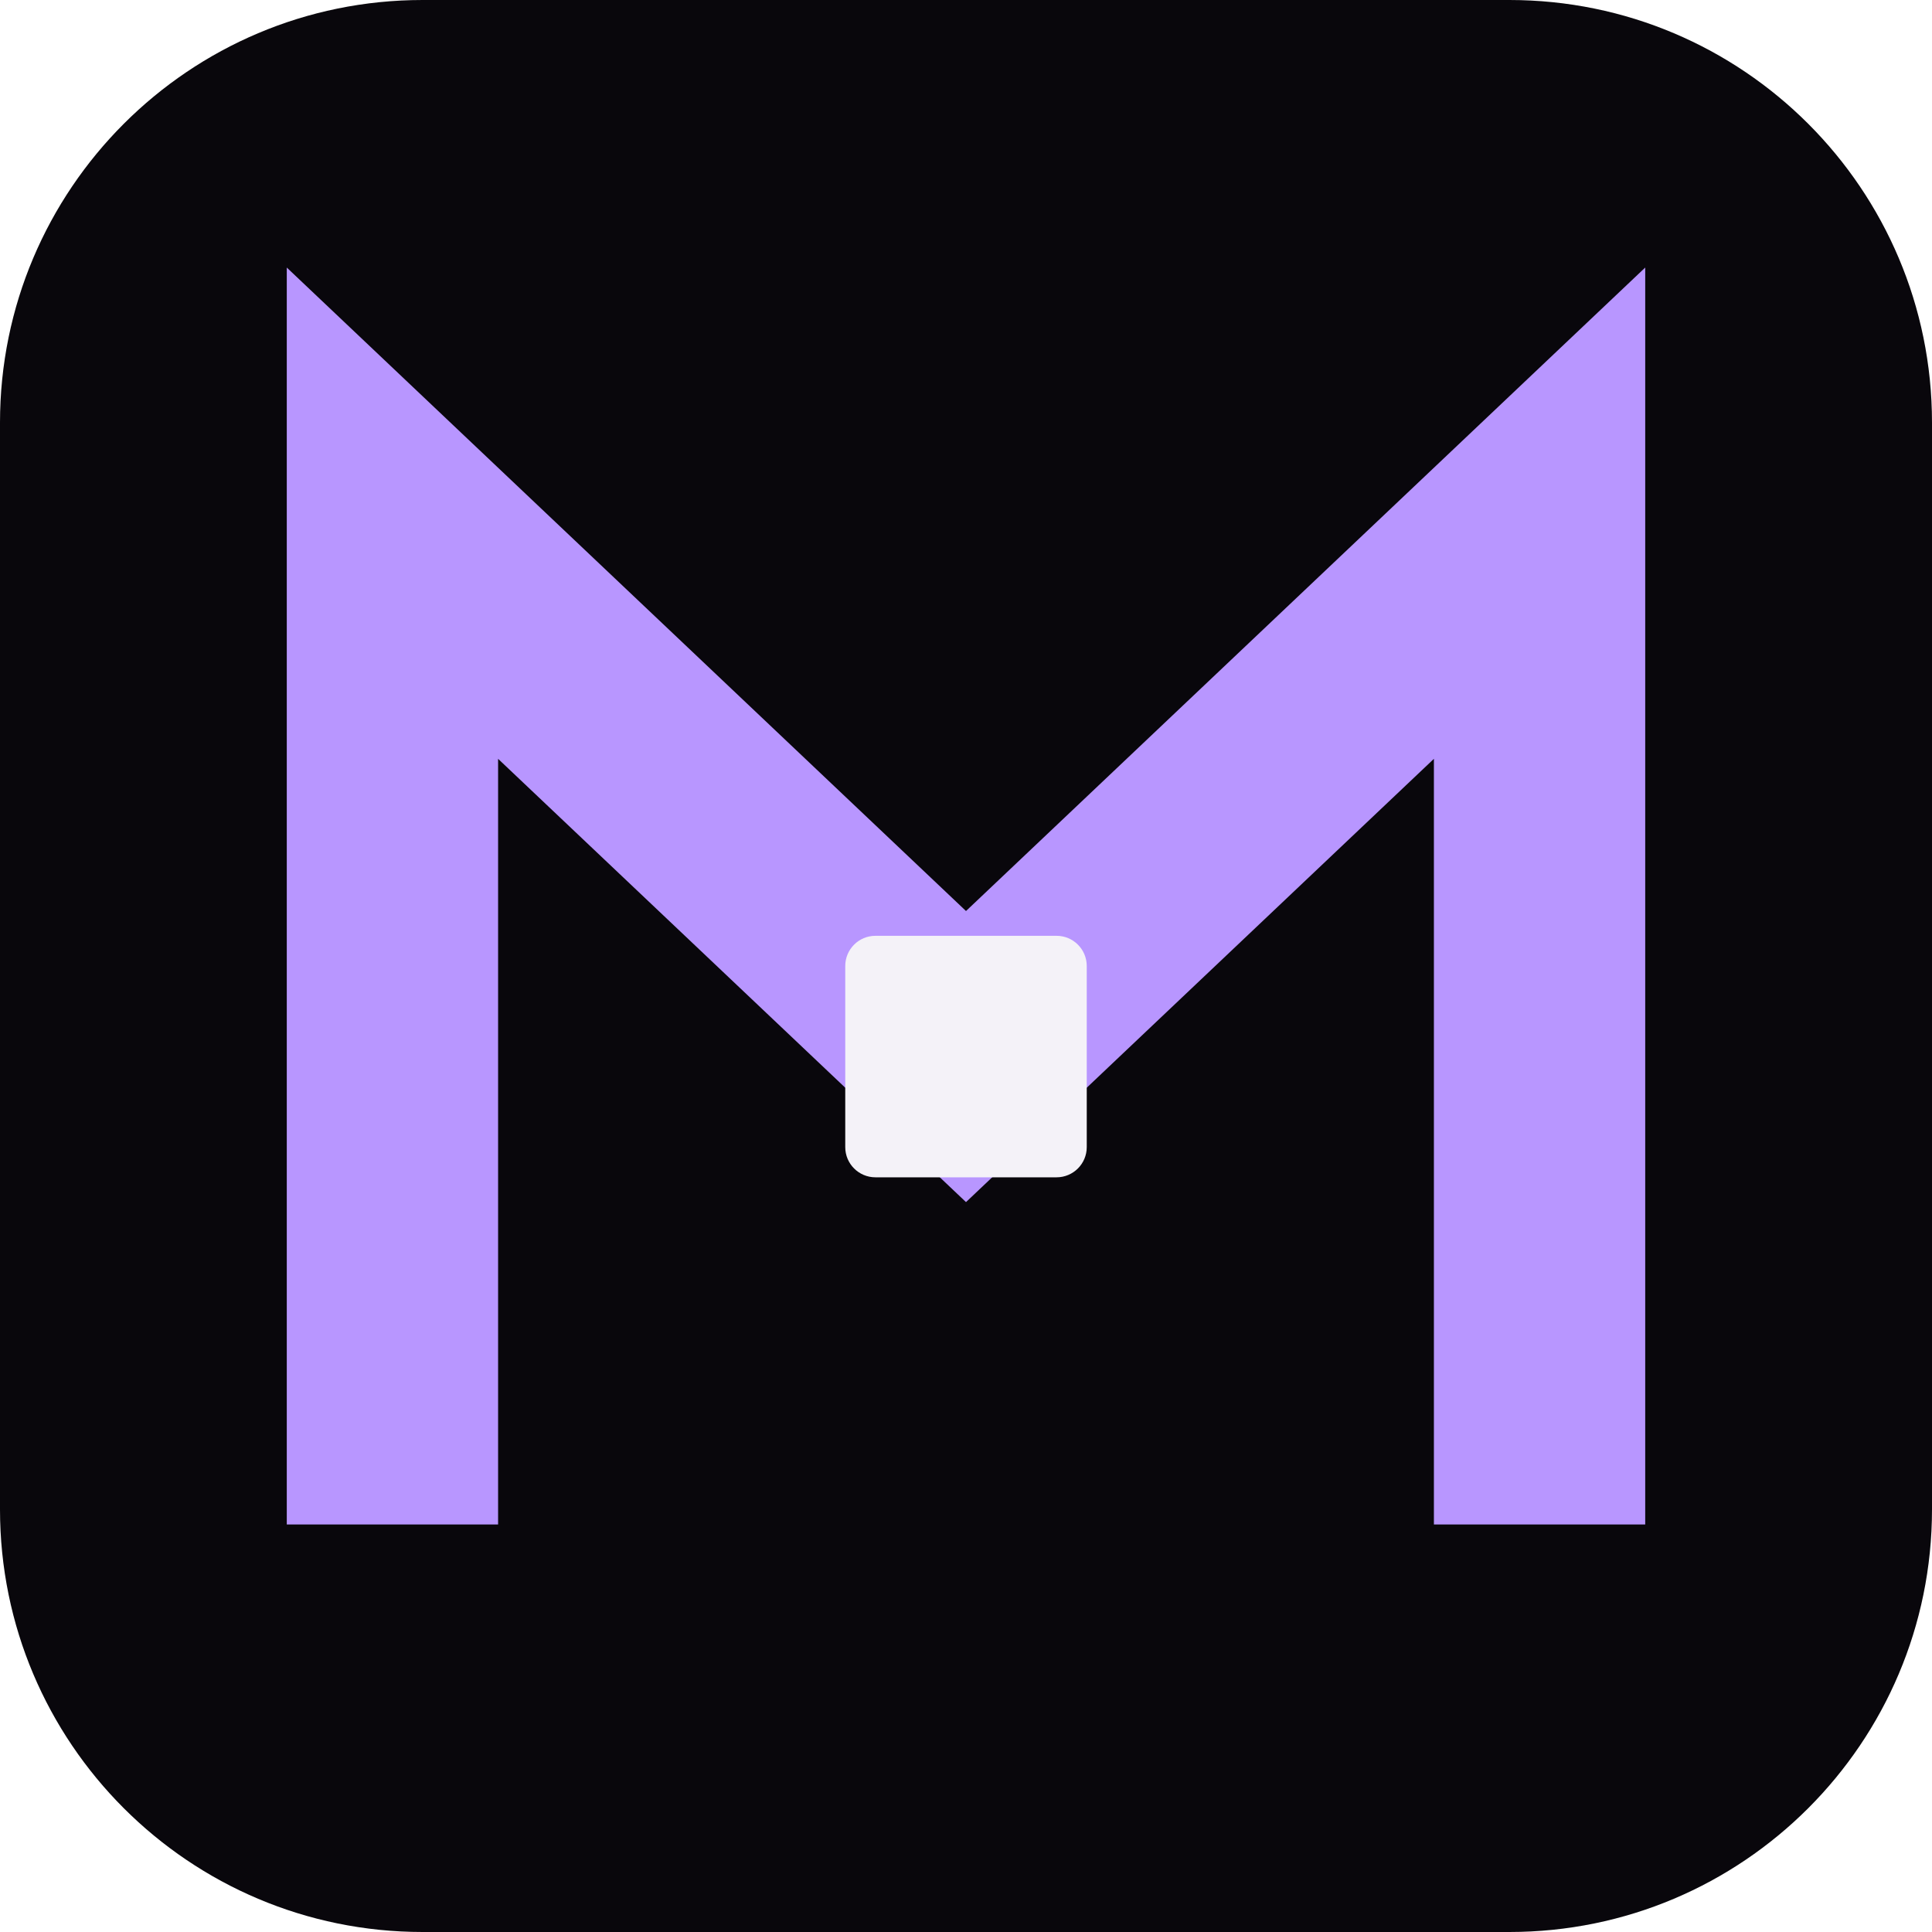
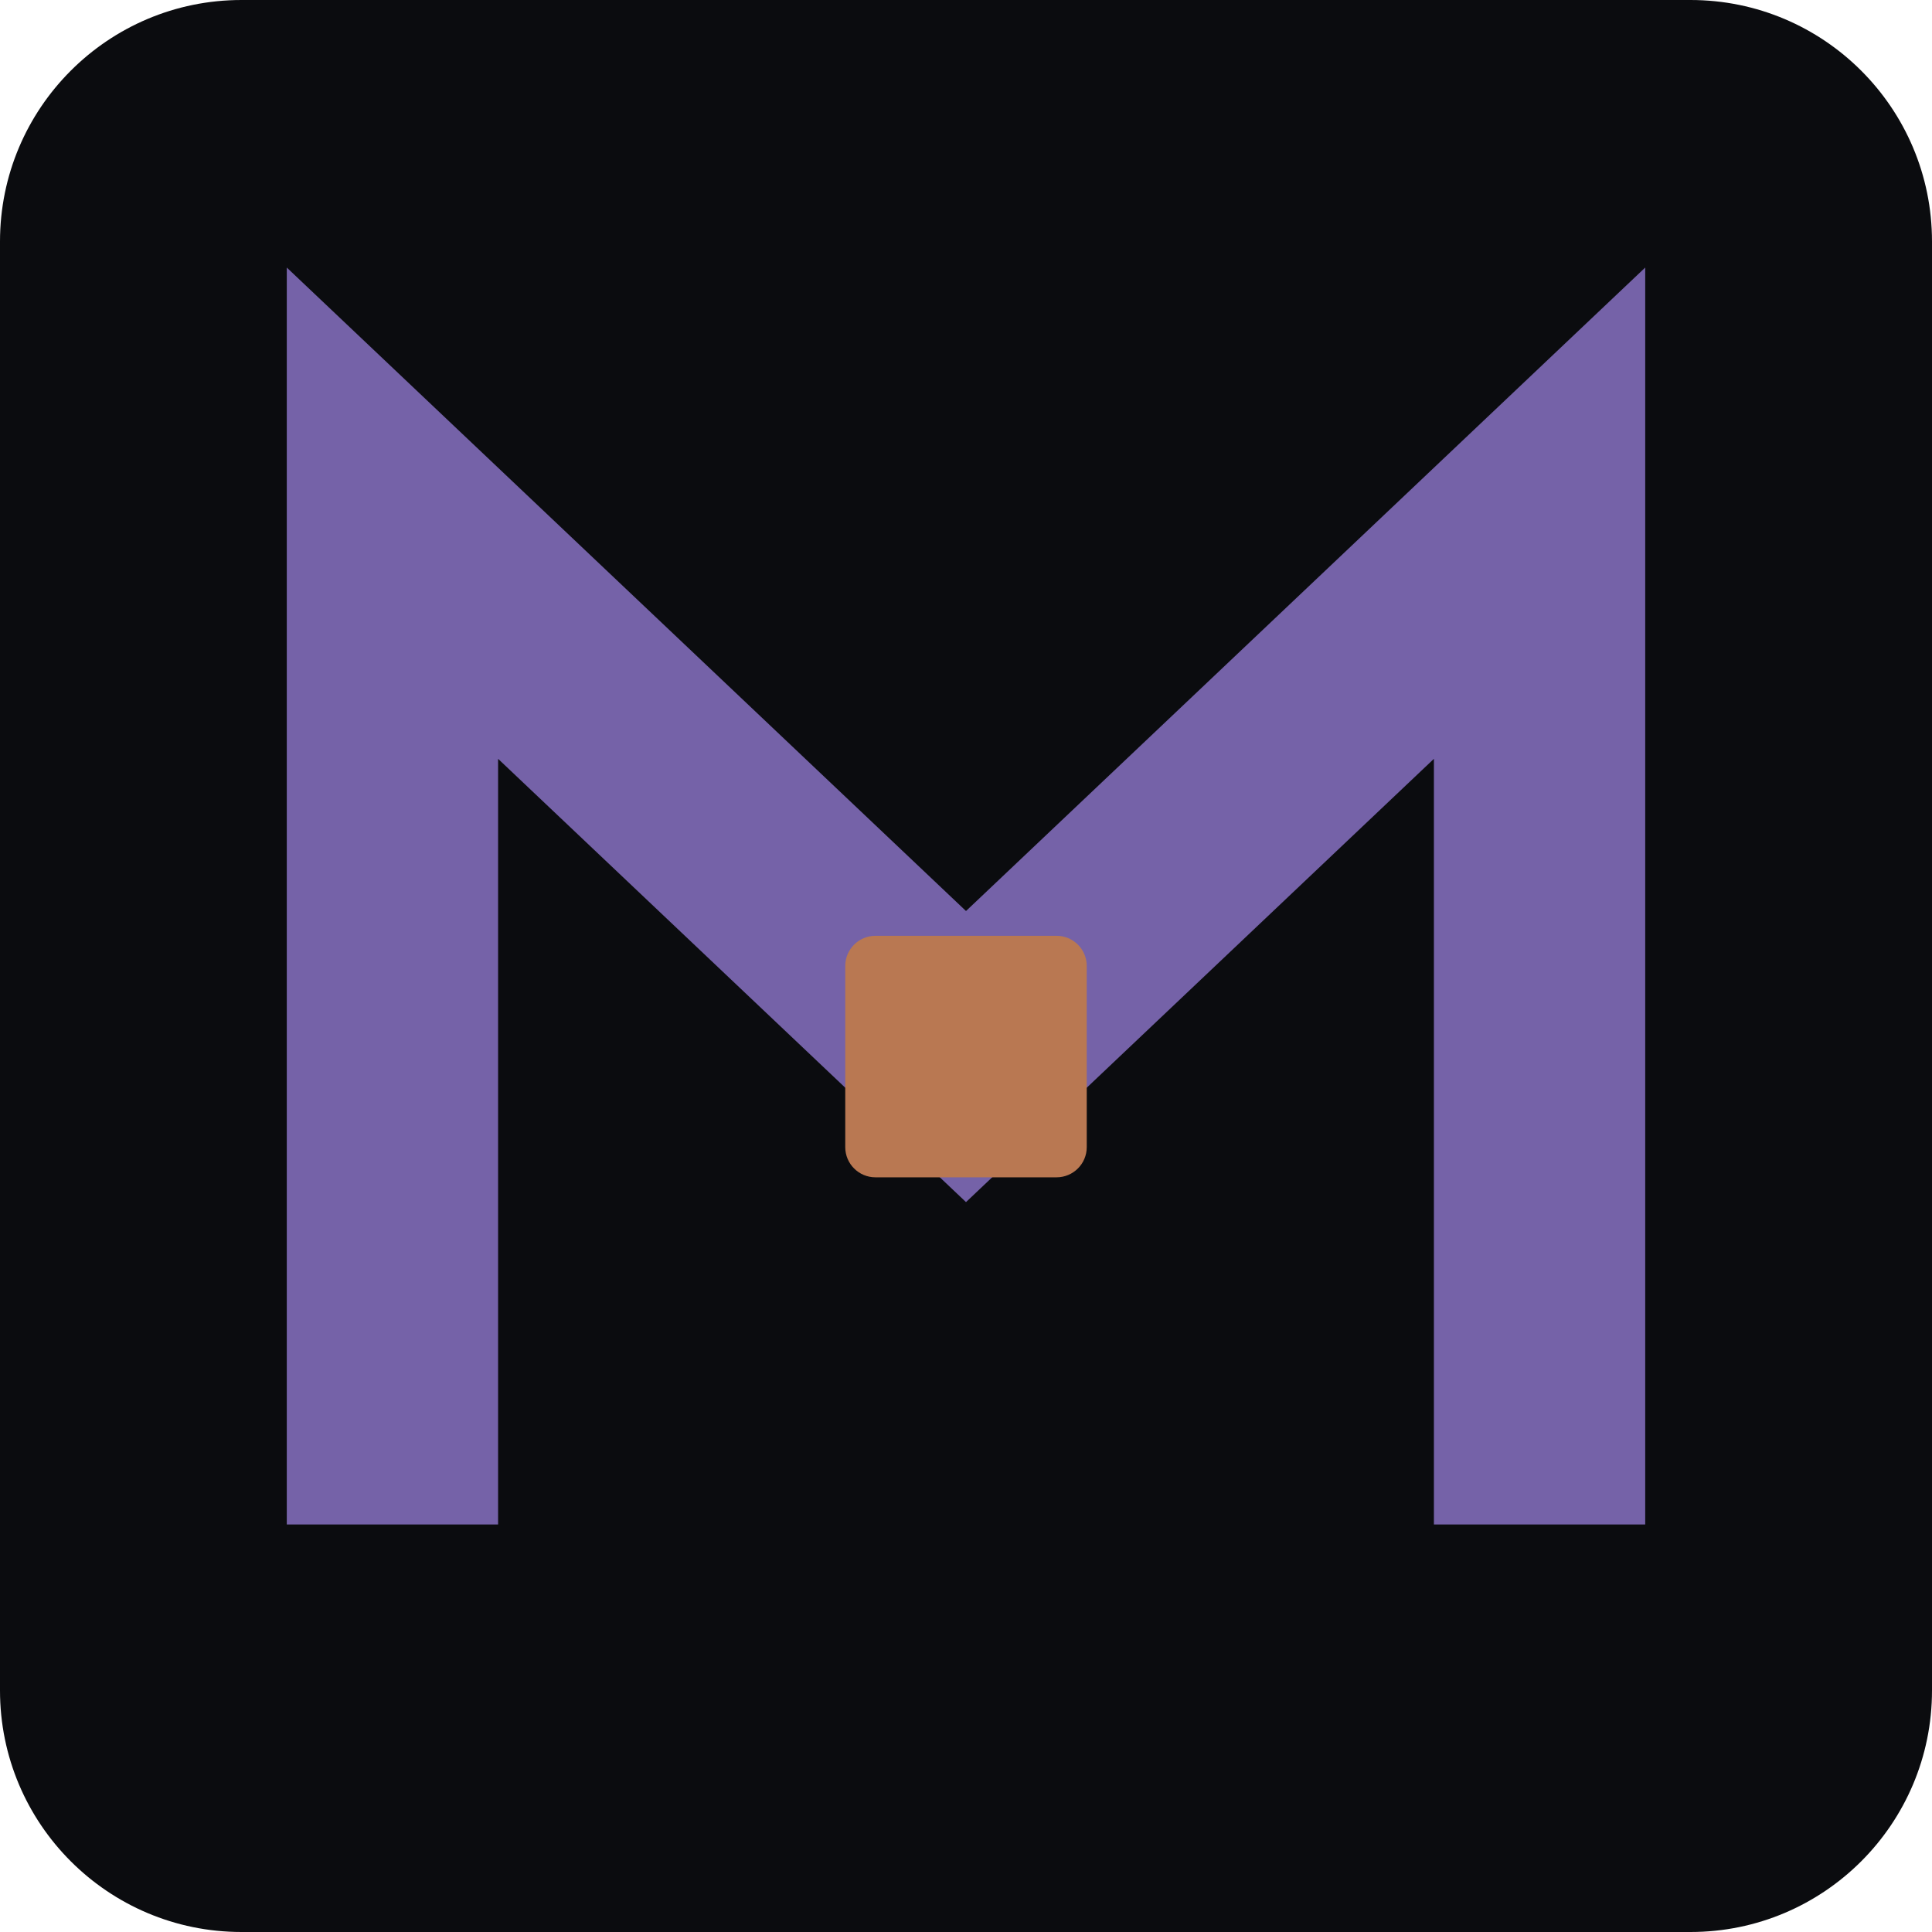
<svg xmlns="http://www.w3.org/2000/svg" viewBox="0 0 64 64" role="img" aria-label="MESA mark">
-   <rect width="64" height="64" rx="14" fill="#09070c" />
-   <path d="M13 47V17l19 18 19-18v30" fill="none" stroke="#b896ff" stroke-width="7" stroke-linecap="square" stroke-linejoin="miter" />
-   <rect x="28" y="31" width="8" height="8" rx="1" fill="#f4f2f8" />
+   <rect width="64" height="64" rx="8" fill="#0b0c0f" />
+   <path d="M13 47V17l19 18 19-18v30" fill="none" stroke="#7562a8" stroke-width="7" stroke-linecap="square" stroke-linejoin="miter" />
+   <rect x="28" y="31" width="8" height="8" rx="1" fill="#b97852" />
</svg>
